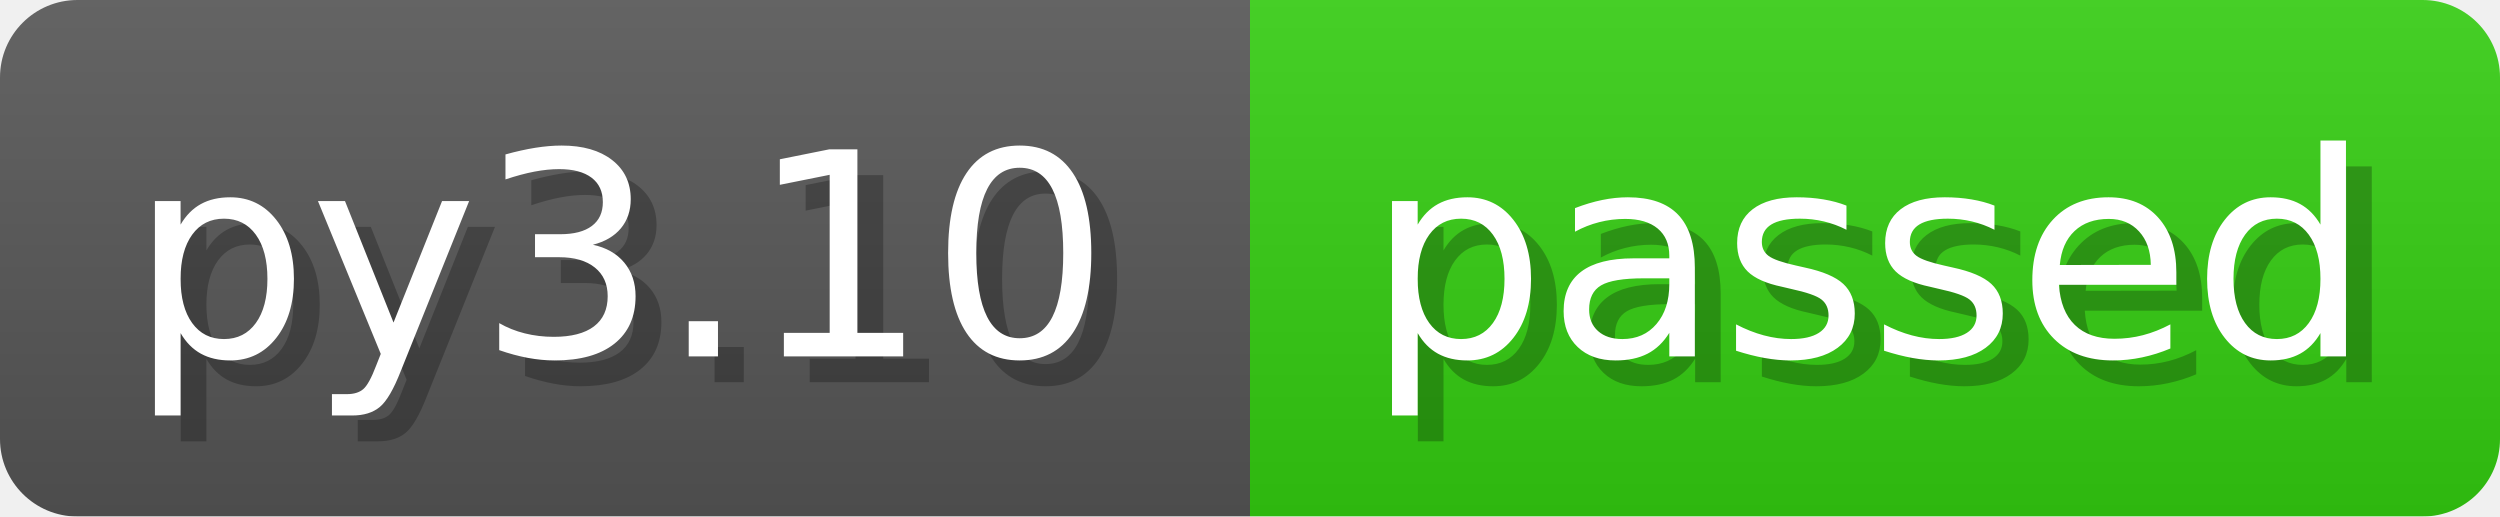
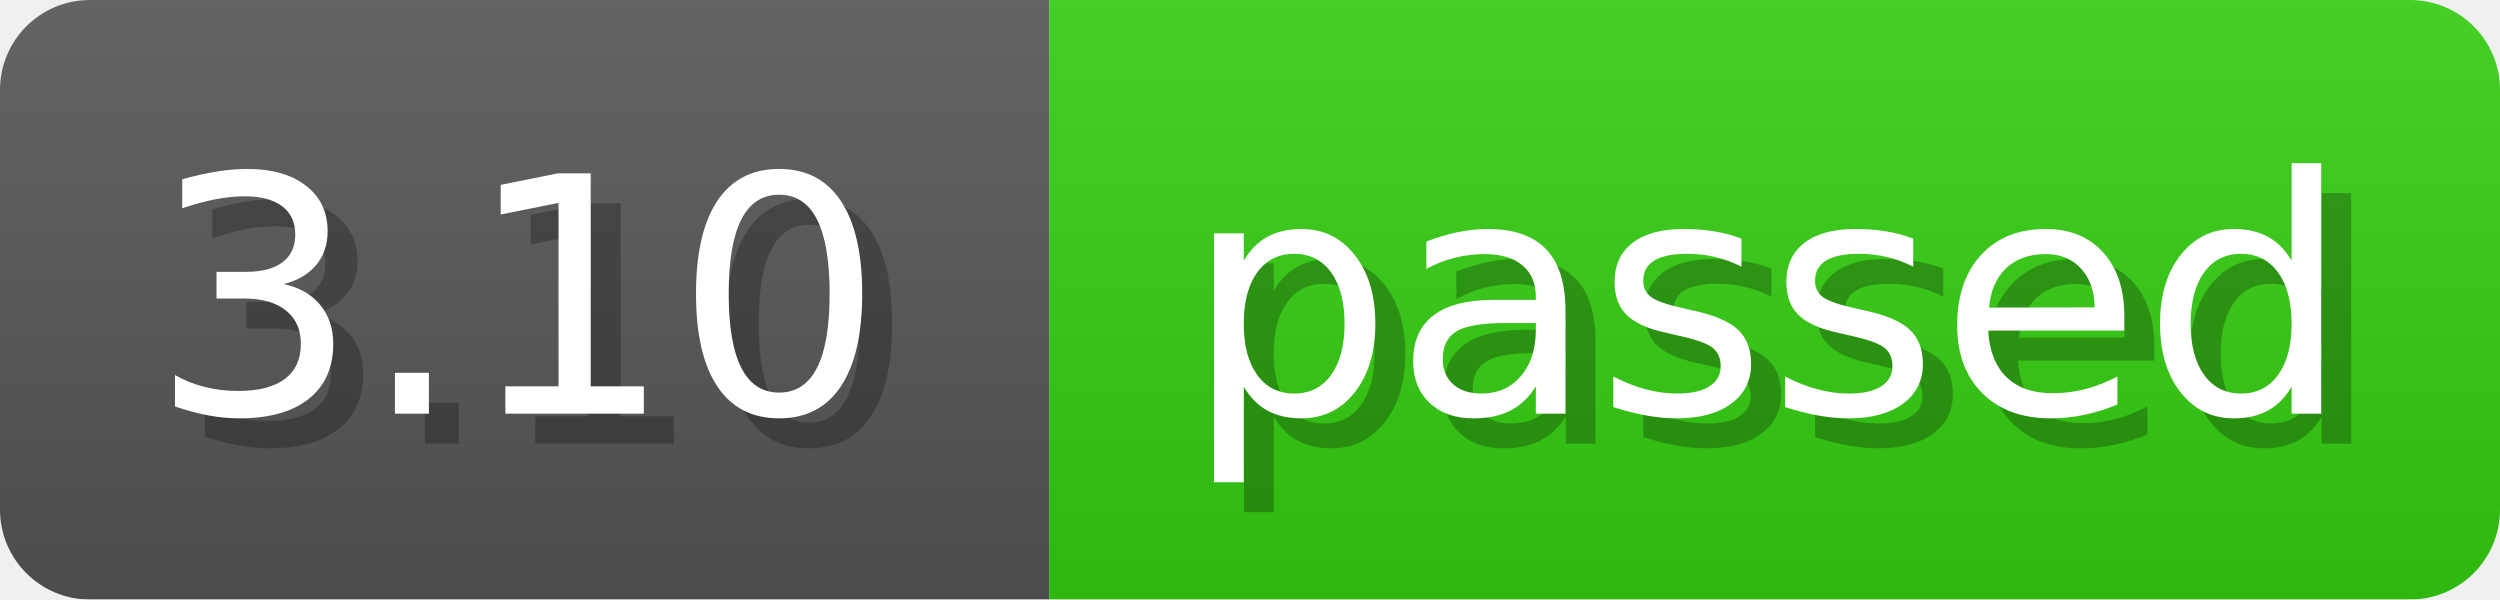
- <svg xmlns="http://www.w3.org/2000/svg" width="96.8" height="20" viewBox="0 0 968 200" role="img" aria-label="py3.10: passed">
+ <svg xmlns="http://www.w3.org/2000/svg" width="83.4" height="20" viewBox="0 0 834 200" role="img" aria-label="3.10: passed">
  <linearGradient id="a" x2="0" y2="100%">
    <stop offset="0" stop-opacity=".1" stop-color="#EEE" />
    <stop offset="1" stop-opacity=".1" />
  </linearGradient>
  <mask id="m">
-     <rect width="968" height="200" rx="30" fill="#FFF" />
+     <rect width="834" height="200" rx="30" fill="#FFF" />
  </mask>
  <g mask="url(#m)">
-     <rect width="484" height="200" fill="#555" />
-     <rect width="484" height="200" fill="#3C1" x="484" />
-     <rect width="968" height="200" fill="url(#a)" />
+     <rect width="350" height="200" fill="#555" />
+     <rect width="484" height="200" fill="#3C1" x="350" />
+     <rect width="834" height="200" fill="url(#a)" />
  </g>
  <g aria-hidden="true" fill="#fff" text-anchor="start" font-family="Verdana,DejaVu Sans,sans-serif" font-size="110">
-     <text x="60" y="148" textLength="384" fill="#000" opacity="0.25">py3.10</text>
-     <text x="50" y="138" textLength="384">py3.10</text>
-     <text x="539" y="148" textLength="384" fill="#000" opacity="0.25">passed</text>
-     <text x="529" y="138" textLength="384">passed</text>
+     <text x="60" y="148" textLength="250" fill="#000" opacity="0.25">3.10</text>
+     <text x="50" y="138" textLength="250">3.10</text>
+     <text x="405" y="148" textLength="384" fill="#000" opacity="0.25">passed</text>
+     <text x="395" y="138" textLength="384">passed</text>
  </g>
</svg>
